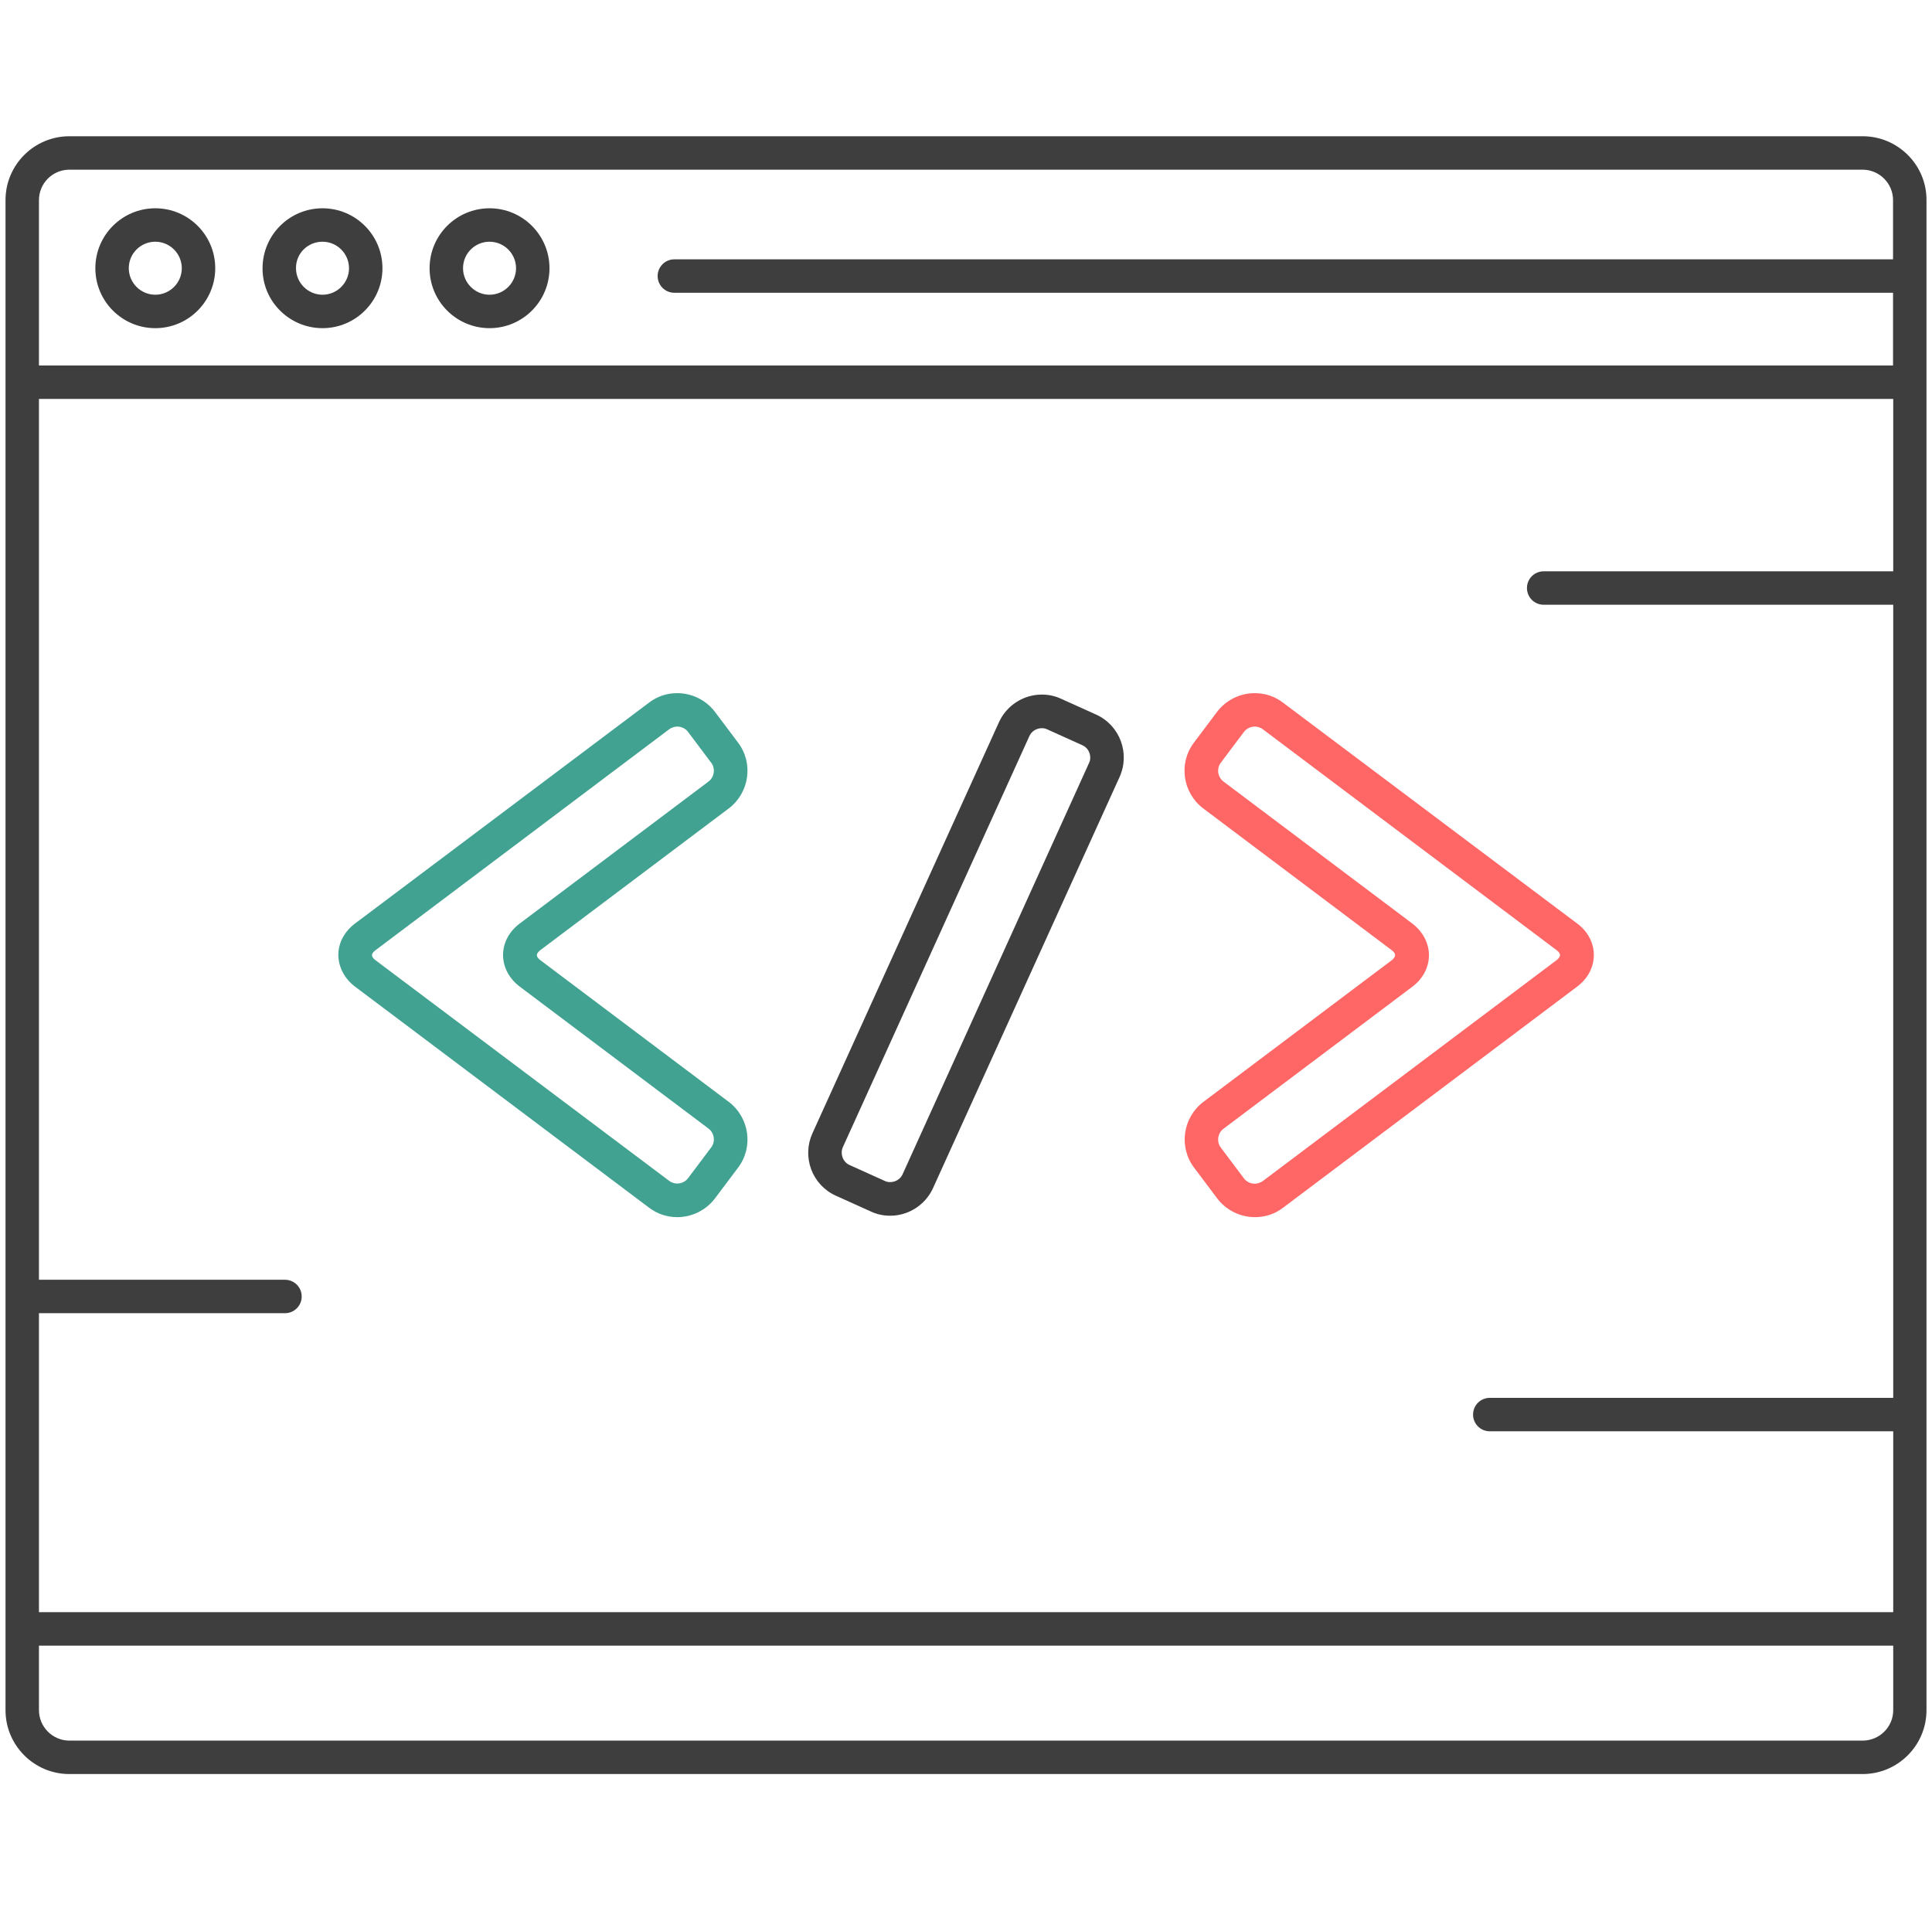
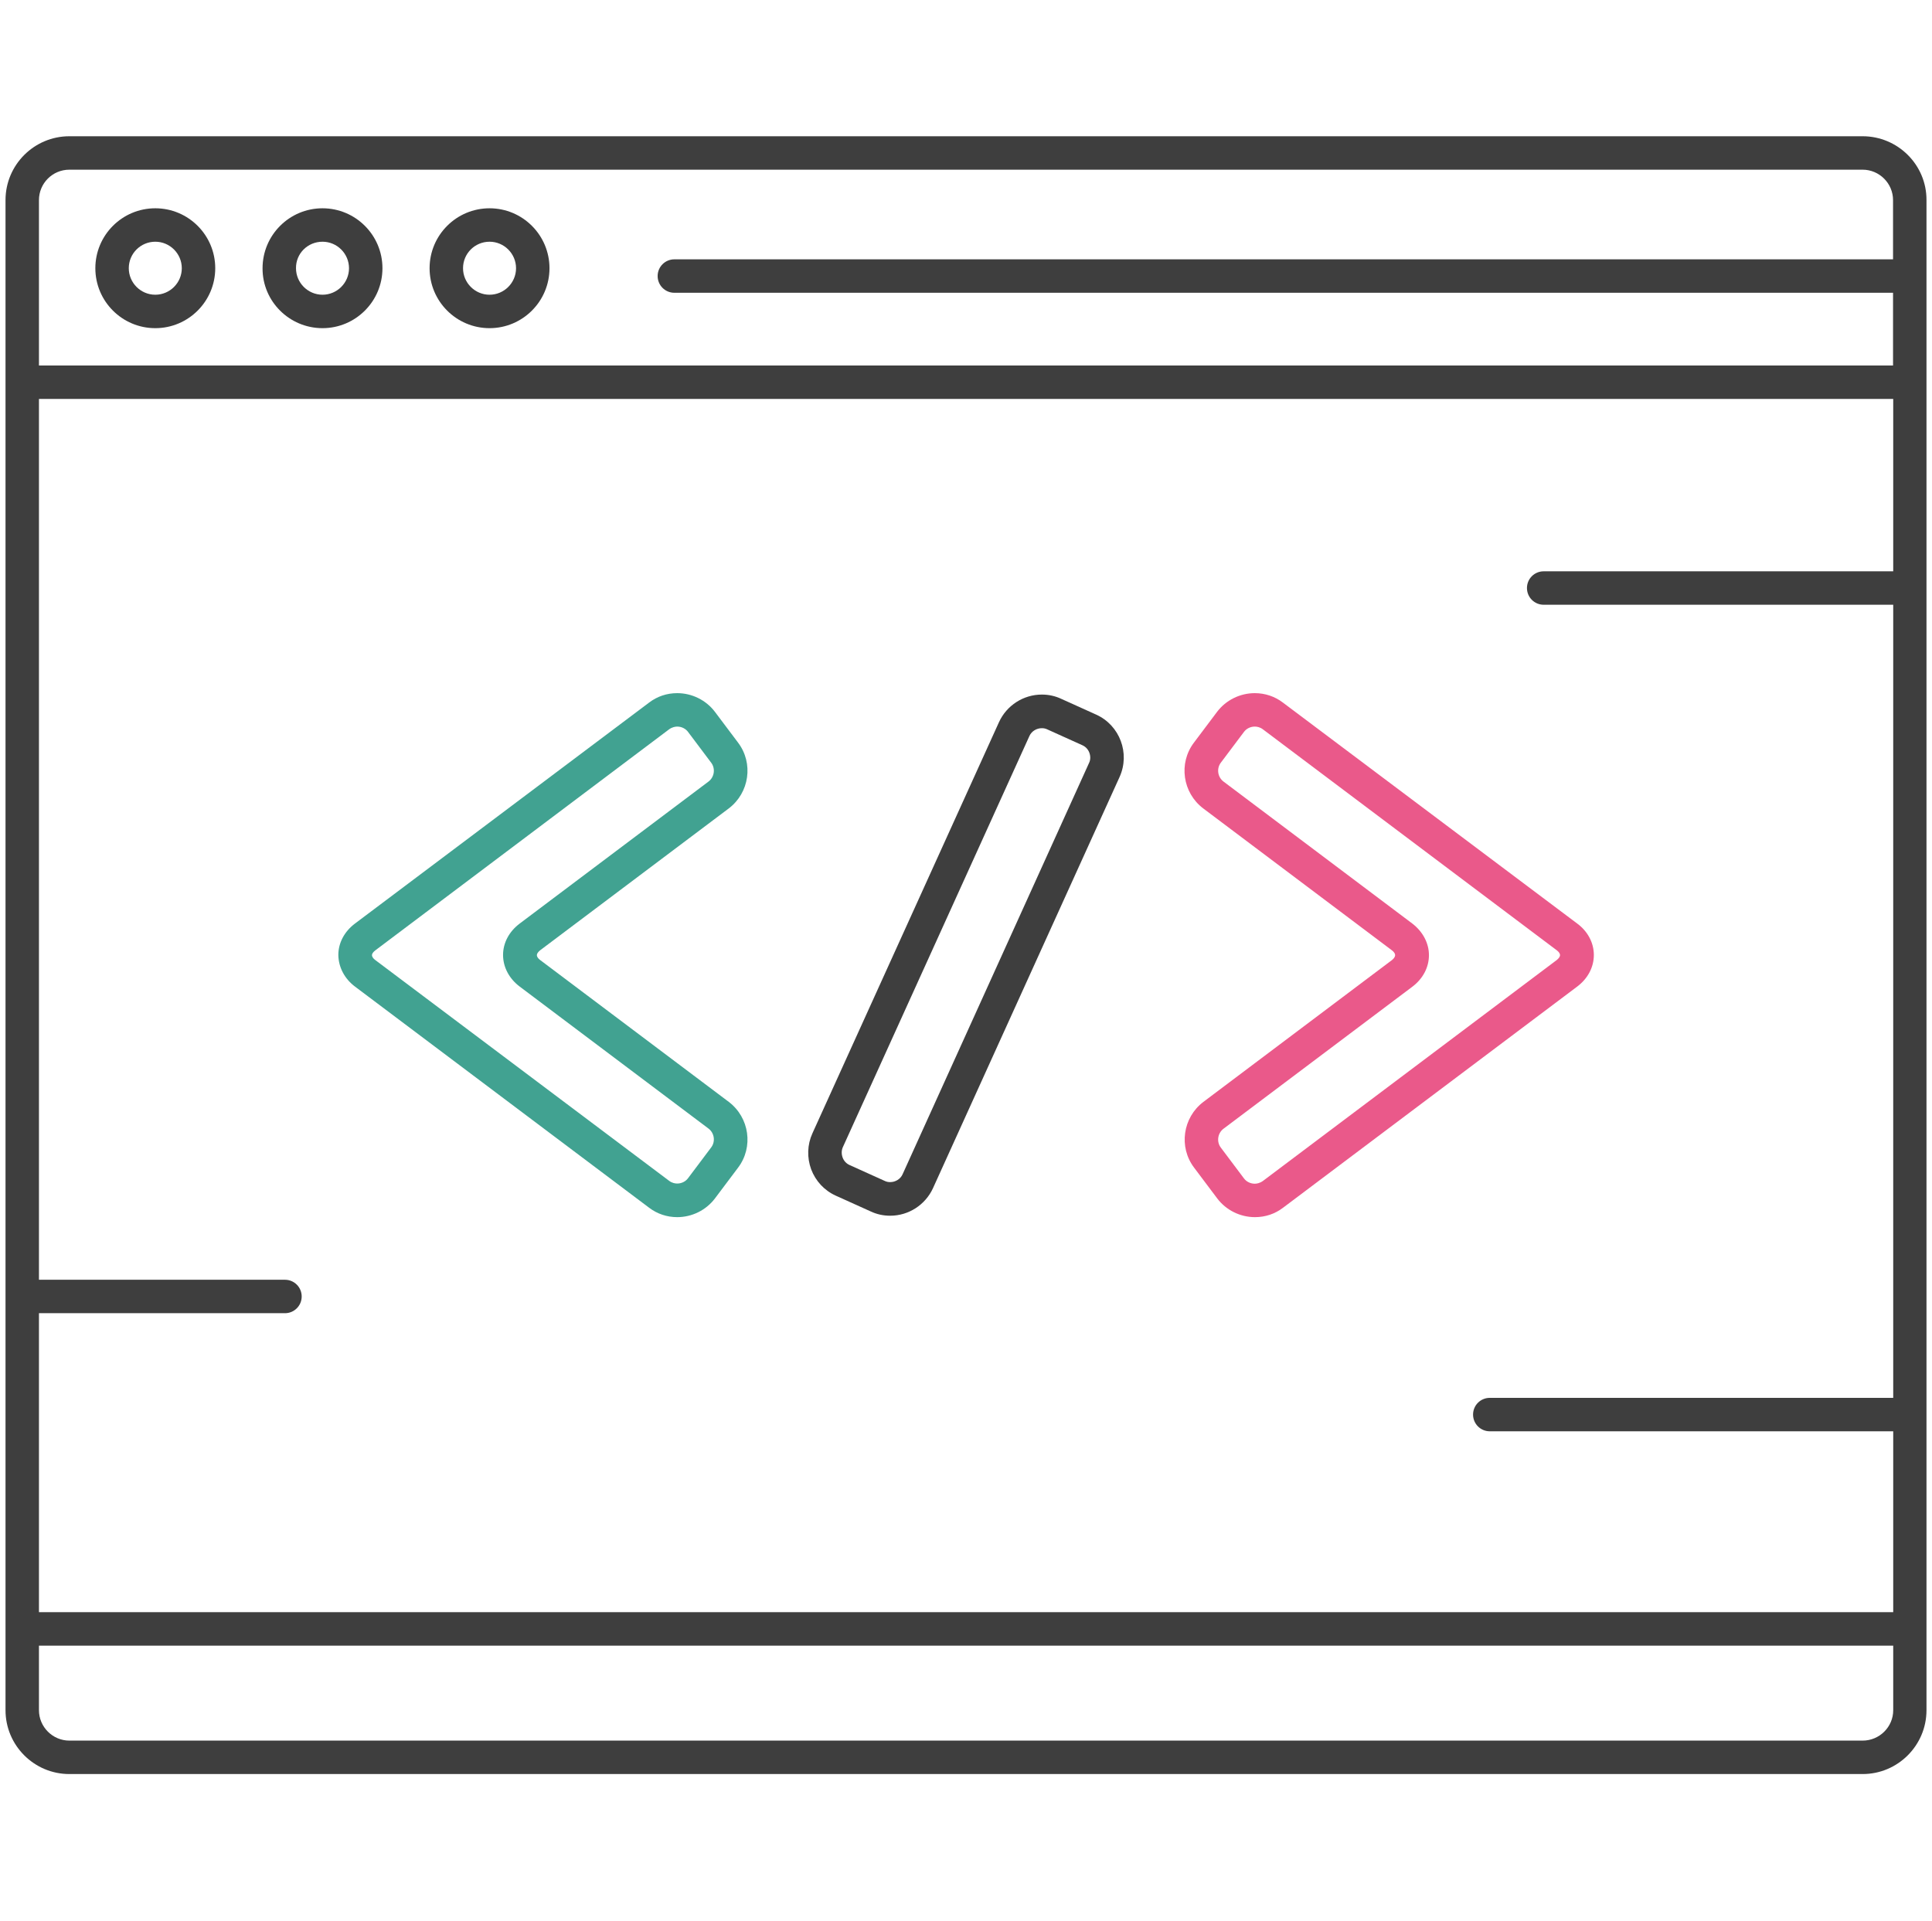
- <svg xmlns="http://www.w3.org/2000/svg" version="1.1" x="0px" y="0px" width="1086.1px" height="1080px" viewBox="0 0 1086.1 1080" enable-background="new 0 0 1086.1 1080" xml:space="preserve">
-   <g id="Layer_1">
+ <svg xmlns="http://www.w3.org/2000/svg" version="1.1" id="Layer_1" x="0px" y="0px" width="1086.1px" height="1080px" viewBox="0 0 1086.1 1080" enable-background="new 0 0 1086.1 1080" xml:space="preserve">
+   <g id="Layer_1_1_">
    <g id="Coding_1_">
      <g id="Coding">
        <g>
-           <path fill="#FF6666" d="M782.6,539.7l-106.1,79.8c-11.6,8.8-14,25.4-5.2,37l13,17.3c5,6.6,12.9,10.5,21.2,10.5      c5.8,0,11.2-1.8,15.8-5.3l165.3-124.3c6-4.5,9.4-10.9,9.4-17.8c0-6.8-3.4-13.3-9.4-17.7L721.2,395c-4.6-3.5-10.1-5.3-15.8-5.3      c-8.3,0-16.2,3.9-21.2,10.5l-13,17.3c-8.8,11.6-6.4,28.2,5.2,37l106.1,79.8c1.2,0.9,1.8,1.9,1.8,2.7S783.7,538.8,782.6,539.7z       M793.9,519.2l-106.1-79.8c-3.3-2.5-4-7.3-1.5-10.6l13-17.3c1.4-1.9,3.7-3,6.1-3c1.2,0,2.9,0.3,4.5,1.5l165.3,124.3      c1.2,0.9,1.8,1.9,1.8,2.7c0,0.8-0.7,1.8-1.8,2.7L709.9,664c-1.7,1.2-3.4,1.5-4.5,1.5c-2.4,0-4.7-1.1-6.1-3l-13-17.3      c-2.5-3.3-1.8-8.1,1.5-10.6l106.1-79.8c6-4.5,9.4-10.9,9.4-17.8C803.3,530.2,799.8,523.7,793.9,519.2z" />
-           <path fill="#41A291" d="M199.6,554.7L364.9,679c4.6,3.5,10.1,5.3,15.8,5.3c8.3,0,16.2-3.9,21.2-10.5l13-17.3      c8.8-11.6,6.4-28.2-5.2-37l-106.1-79.8c-1.2-0.9-1.8-1.9-1.8-2.7c0-0.8,0.7-1.8,1.8-2.7l106.1-79.8c11.6-8.8,14-25.4,5.2-37      l-13-17.3c-5-6.6-12.9-10.5-21.2-10.5c-5.8,0-11.2,1.8-15.8,5.3L199.6,519.2c-6,4.5-9.4,10.9-9.4,17.7      C190.3,543.8,193.7,550.3,199.6,554.7z M211,534.3L376.2,410c1.7-1.2,3.4-1.5,4.5-1.5c2.4,0,4.7,1.1,6.1,3l13,17.3      c2.5,3.3,1.8,8.1-1.5,10.6l-106.1,79.8c-6,4.5-9.4,10.9-9.4,17.7c0,6.8,3.4,13.3,9.4,17.8l106.1,79.8c3.3,2.5,4,7.3,1.5,10.6      l-13,17.3c-1.4,1.9-3.7,3-6.1,3c-1.2,0-2.9-0.3-4.5-1.5L210.9,539.7c-1.2-0.9-1.8-1.9-1.8-2.7      C209.1,536.2,209.8,535.2,211,534.3z" />
-           <path fill="#3E3E3E" d="M469.8,672.2l19.7,8.9c3.4,1.6,7.1,2.4,10.9,2.4c10.4,0,19.8-6.1,24.1-15.5l104.9-231.2      c6-13.3,0.1-29-13.1-35l-19.7-8.9c-3.4-1.6-7.1-2.4-10.9-2.4c-10.4,0-19.8,6.1-24.1,15.5L456.7,637.2      c-2.9,6.4-3.1,13.6-0.7,20.2C458.5,664,463.4,669.3,469.8,672.2z M473.8,645l104.9-231.2c1.2-2.7,4-4.4,7-4.4      c1.1,0,2.1,0.2,3.1,0.7l19.7,8.9c1.8,0.8,3.2,2.3,3.9,4.2c0.7,1.9,0.7,4-0.2,5.8L507.4,660.2c-1.2,2.7-4,4.4-7,4.4      c-1.1,0-2.1-0.2-3.1-0.7l-19.7-8.9c-1.8-0.8-3.2-2.3-3.9-4.2C473,648.9,473,646.8,473.8,645z" />
+           <path fill="#EA598A" d="M782.6,539.7l-106.1,79.8c-11.6,8.8-14,25.4-5.2,37l13,17.3c5,6.601,12.9,10.5,21.2,10.5      c5.8,0,11.2-1.8,15.8-5.3l165.3-124.3c6-4.5,9.4-10.9,9.4-17.8c0-6.801-3.4-13.301-9.4-17.7L721.2,395      c-4.601-3.5-10.101-5.3-15.8-5.3c-8.301,0-16.2,3.899-21.2,10.5l-13,17.3c-8.8,11.6-6.4,28.2,5.2,37l106.1,79.8      c1.2,0.9,1.8,1.9,1.8,2.7S783.7,538.8,782.6,539.7z M793.9,519.2L687.8,439.4c-3.3-2.5-4-7.301-1.5-10.601l13-17.3      c1.4-1.9,3.7-3,6.101-3c1.199,0,2.899,0.3,4.5,1.5l165.3,124.3c1.2,0.9,1.8,1.9,1.8,2.7s-0.7,1.8-1.8,2.7L709.9,664      c-1.7,1.2-3.4,1.5-4.5,1.5c-2.4,0-4.7-1.1-6.101-3l-13-17.3c-2.5-3.3-1.8-8.101,1.5-10.601L793.9,554.8      c6-4.5,9.399-10.899,9.399-17.8C803.3,530.2,799.8,523.7,793.9,519.2z" />
+           <path fill="#41A291" d="M199.6,554.7L364.9,679c4.6,3.5,10.1,5.3,15.8,5.3c8.3,0,16.2-3.899,21.2-10.5l13-17.3      c8.8-11.6,6.4-28.2-5.2-37l-106.1-79.8c-1.2-0.9-1.8-1.9-1.8-2.7s0.7-1.8,1.8-2.7l106.1-79.8c11.6-8.8,14-25.4,5.2-37l-13-17.3      c-5-6.601-12.9-10.5-21.2-10.5c-5.8,0-11.2,1.8-15.8,5.3L199.6,519.2c-6,4.5-9.4,10.899-9.4,17.7      C190.3,543.8,193.7,550.3,199.6,554.7z M211,534.3L376.2,410c1.7-1.2,3.4-1.5,4.5-1.5c2.4,0,4.7,1.1,6.1,3l13,17.3      c2.5,3.3,1.8,8.101-1.5,10.601l-106.1,79.8c-6,4.5-9.4,10.899-9.4,17.7c0,6.8,3.4,13.3,9.4,17.8l106.1,79.8      c3.3,2.5,4,7.3,1.5,10.6l-13,17.301c-1.4,1.899-3.7,3-6.1,3c-1.2,0-2.9-0.301-4.5-1.5L210.9,539.7c-1.2-0.9-1.8-1.9-1.8-2.7      S209.8,535.2,211,534.3z" />
+           <path fill="#3E3E3E" d="M469.8,672.2l19.7,8.899c3.4,1.601,7.1,2.4,10.9,2.4c10.399,0,19.8-6.1,24.1-15.5l104.9-231.2      c6-13.3,0.1-29-13.101-35l-19.7-8.899c-3.399-1.601-7.1-2.4-10.899-2.4c-10.4,0-19.8,6.1-24.101,15.5L456.7,637.2      c-2.9,6.399-3.101,13.6-0.7,20.2C458.5,664,463.4,669.3,469.8,672.2z M473.8,645l104.9-231.2c1.2-2.7,4-4.399,7-4.399      c1.1,0,2.1,0.199,3.1,0.699l19.7,8.9c1.8,0.8,3.2,2.3,3.9,4.2c0.699,1.899,0.699,4-0.2,5.8L507.4,660.2      c-1.2,2.7-4,4.399-7,4.399c-1.101,0-2.101-0.199-3.101-0.699l-19.7-8.9c-1.8-0.8-3.199-2.3-3.899-4.2      C473,648.9,473,646.8,473.8,645z" />
        </g>
      </g>
      <g>
-         <path fill="#3E3E3E" d="M1047.1,76.6H39c-19.8,0-35.9,16.1-35.9,35.9v849c0,19.8,16.1,35.9,35.9,35.9h1008.1     c19.8,0,35.9-16.1,35.9-35.9v-849C1083.1,92.7,1066.9,76.6,1047.1,76.6z M21.9,738.3h138.3c5.2,0,9.4-4.2,9.4-9.4     s-4.2-9.4-9.4-9.4H21.9V224.3h1042.4v96.9H867.8c-5.2,0-9.4,4.2-9.4,9.4s4.2,9.4,9.4,9.4h196.5v445.9H837.5     c-5.2,0-9.4,4.2-9.4,9.4s4.2,9.4,9.4,9.4h226.8v101.7H21.9V738.3z M39,95.4h1008.1c9.4,0,17.1,7.7,17.1,17.1v33.3H379.1     c-5.2,0-9.4,4.2-9.4,9.4c0,5.2,4.2,9.4,9.4,9.4h685.1v40.9H21.9v-93C21.9,103.1,29.5,95.4,39,95.4z M1047.1,978.6H39     c-9.4,0-17.1-7.7-17.1-17.1v-36.3h1042.4v36.3C1064.3,970.9,1056.6,978.6,1047.1,978.6z" />
-         <path fill="#3E3E3E" d="M87.3,184.5c18.6,0,33.7-15.1,33.7-33.7c0-18.6-15.1-33.7-33.7-33.7s-33.7,15.1-33.7,33.7     C53.6,169.4,68.7,184.5,87.3,184.5z M87.3,135.9c8.2,0,14.9,6.7,14.9,14.9c0,8.2-6.7,14.9-14.9,14.9s-14.9-6.7-14.9-14.9     C72.4,142.5,79.1,135.9,87.3,135.9z" />
-         <path fill="#3E3E3E" d="M181.3,184.5c18.6,0,33.7-15.1,33.7-33.7c0-18.6-15.1-33.7-33.7-33.7s-33.7,15.1-33.7,33.7     C147.5,169.4,162.7,184.5,181.3,184.5z M181.3,135.9c8.2,0,14.9,6.7,14.9,14.9c0,8.2-6.7,14.9-14.9,14.9     c-8.2,0-14.9-6.7-14.9-14.9C166.3,142.5,173,135.9,181.3,135.9z" />
-         <path fill="#3E3E3E" d="M275.2,184.5c18.6,0,33.7-15.1,33.7-33.7c0-18.6-15.1-33.7-33.7-33.7s-33.7,15.1-33.7,33.7     C241.5,169.4,256.6,184.5,275.2,184.5z M275.2,135.9c8.2,0,14.9,6.7,14.9,14.9c0,8.2-6.7,14.9-14.9,14.9     c-8.2,0-14.9-6.7-14.9-14.9C260.3,142.5,267,135.9,275.2,135.9z" />
+         <path fill="#3E3E3E" d="M1047.1,76.6H39c-19.8,0-35.9,16.1-35.9,35.9v849c0,19.8,16.1,35.9,35.9,35.9h1008.1     c19.801,0,35.9-16.101,35.9-35.9v-849C1083.1,92.7,1066.9,76.6,1047.1,76.6z M21.9,738.3h138.3c5.2,0,9.4-4.2,9.4-9.399     c0-5.2-4.2-9.4-9.4-9.4H21.9V224.3h1042.4v96.9H867.8c-5.2,0-9.399,4.2-9.399,9.399c0,5.2,4.199,9.4,9.399,9.4h196.5v445.9H837.5     c-5.2,0-9.4,4.199-9.4,9.399s4.2,9.4,9.4,9.4h226.8v101.7H21.9V738.3z M39,95.4h1008.1c9.4,0,17.101,7.7,17.101,17.1v33.3H379.1     c-5.2,0-9.4,4.2-9.4,9.4c0,5.2,4.2,9.4,9.4,9.4h685.1v40.9H21.9v-93C21.9,103.1,29.5,95.4,39,95.4z M1047.1,978.6H39     c-9.4,0-17.1-7.699-17.1-17.1v-36.3h1042.4v36.3C1064.3,970.9,1056.6,978.6,1047.1,978.6z" />
+         <path fill="#3E3E3E" d="M87.3,184.5c18.6,0,33.7-15.1,33.7-33.7c0-18.6-15.1-33.7-33.7-33.7c-18.6,0-33.7,15.1-33.7,33.7     C53.6,169.4,68.7,184.5,87.3,184.5z M87.3,135.9c8.2,0,14.9,6.7,14.9,14.9c0,8.2-6.7,14.9-14.9,14.9c-8.2,0-14.9-6.7-14.9-14.9     C72.4,142.5,79.1,135.9,87.3,135.9z" />
+         <path fill="#3E3E3E" d="M181.3,184.5c18.6,0,33.7-15.1,33.7-33.7c0-18.6-15.1-33.7-33.7-33.7c-18.6,0-33.7,15.1-33.7,33.7     C147.5,169.4,162.7,184.5,181.3,184.5z M181.3,135.9c8.2,0,14.9,6.7,14.9,14.9c0,8.2-6.7,14.9-14.9,14.9     c-8.2,0-14.9-6.7-14.9-14.9C166.3,142.5,173,135.9,181.3,135.9z" />
+         <path fill="#3E3E3E" d="M275.2,184.5c18.6,0,33.7-15.1,33.7-33.7c0-18.6-15.1-33.7-33.7-33.7c-18.6,0-33.7,15.1-33.7,33.7     C241.5,169.4,256.6,184.5,275.2,184.5z M275.2,135.9c8.2,0,14.9,6.7,14.9,14.9c0,8.2-6.7,14.9-14.9,14.9     c-8.2,0-14.9-6.7-14.9-14.9C260.3,142.5,267,135.9,275.2,135.9z" />
      </g>
    </g>
  </g>
  <g id="Components">
</g>
</svg>
